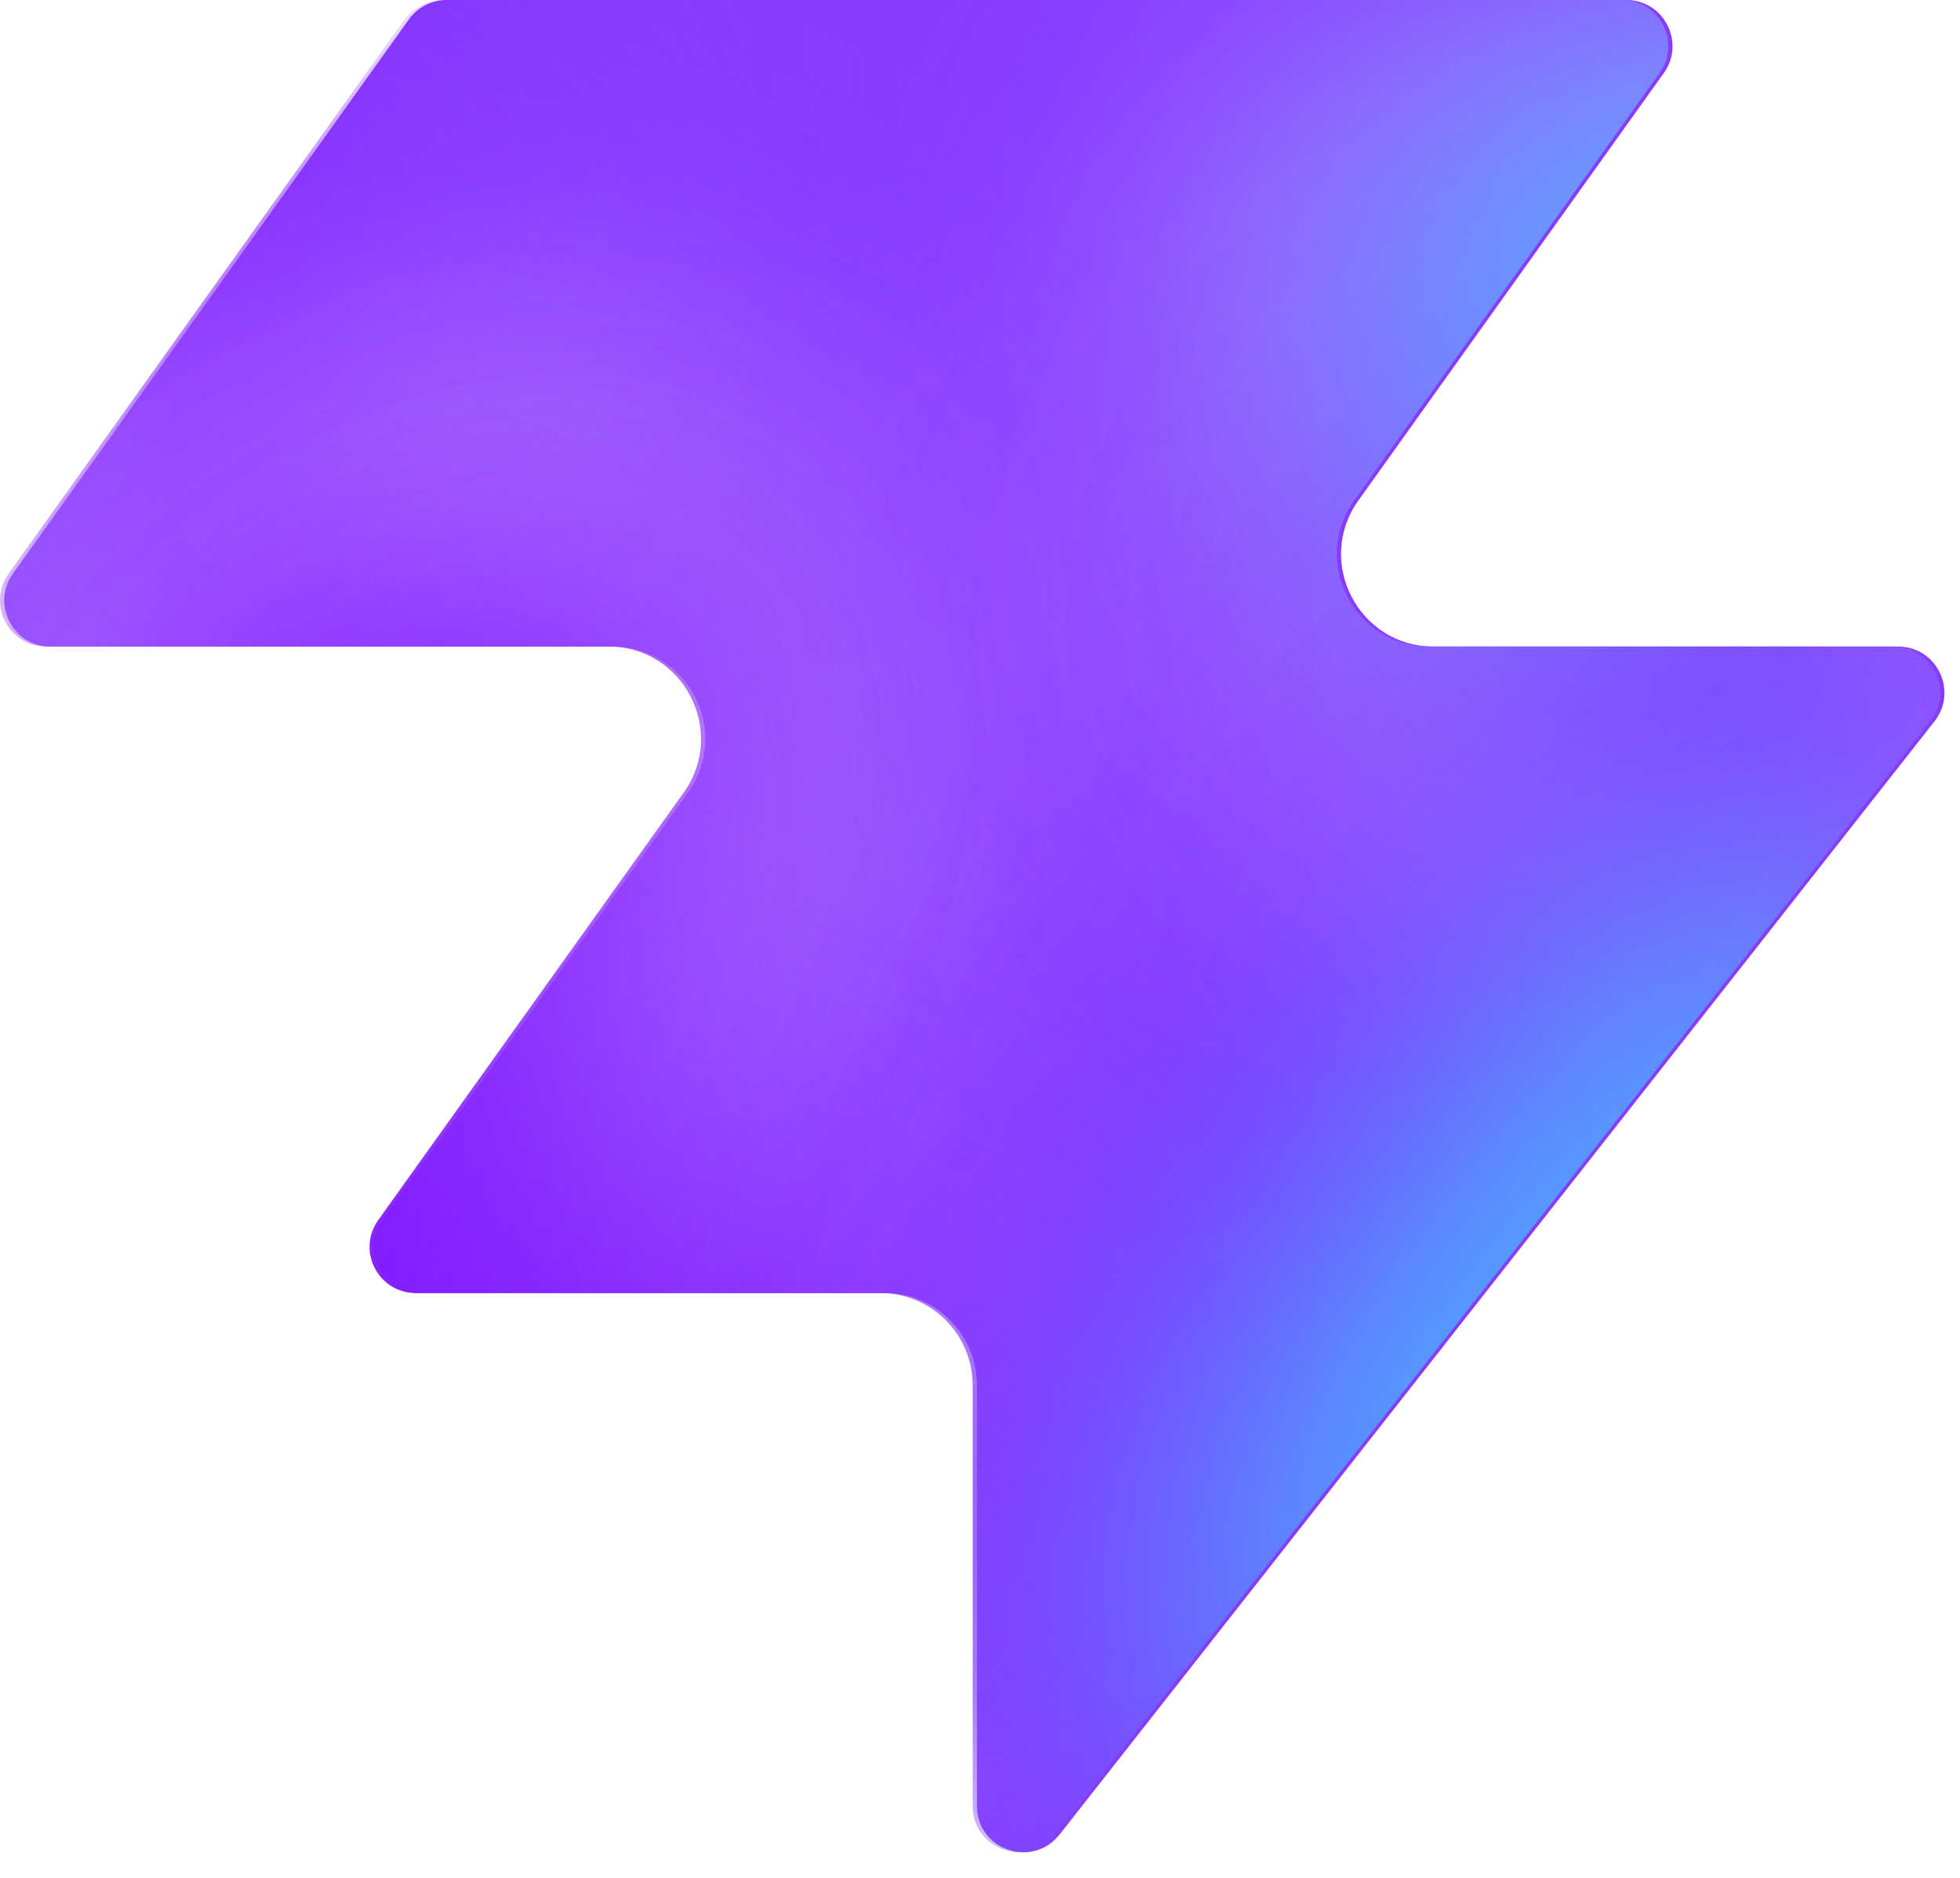
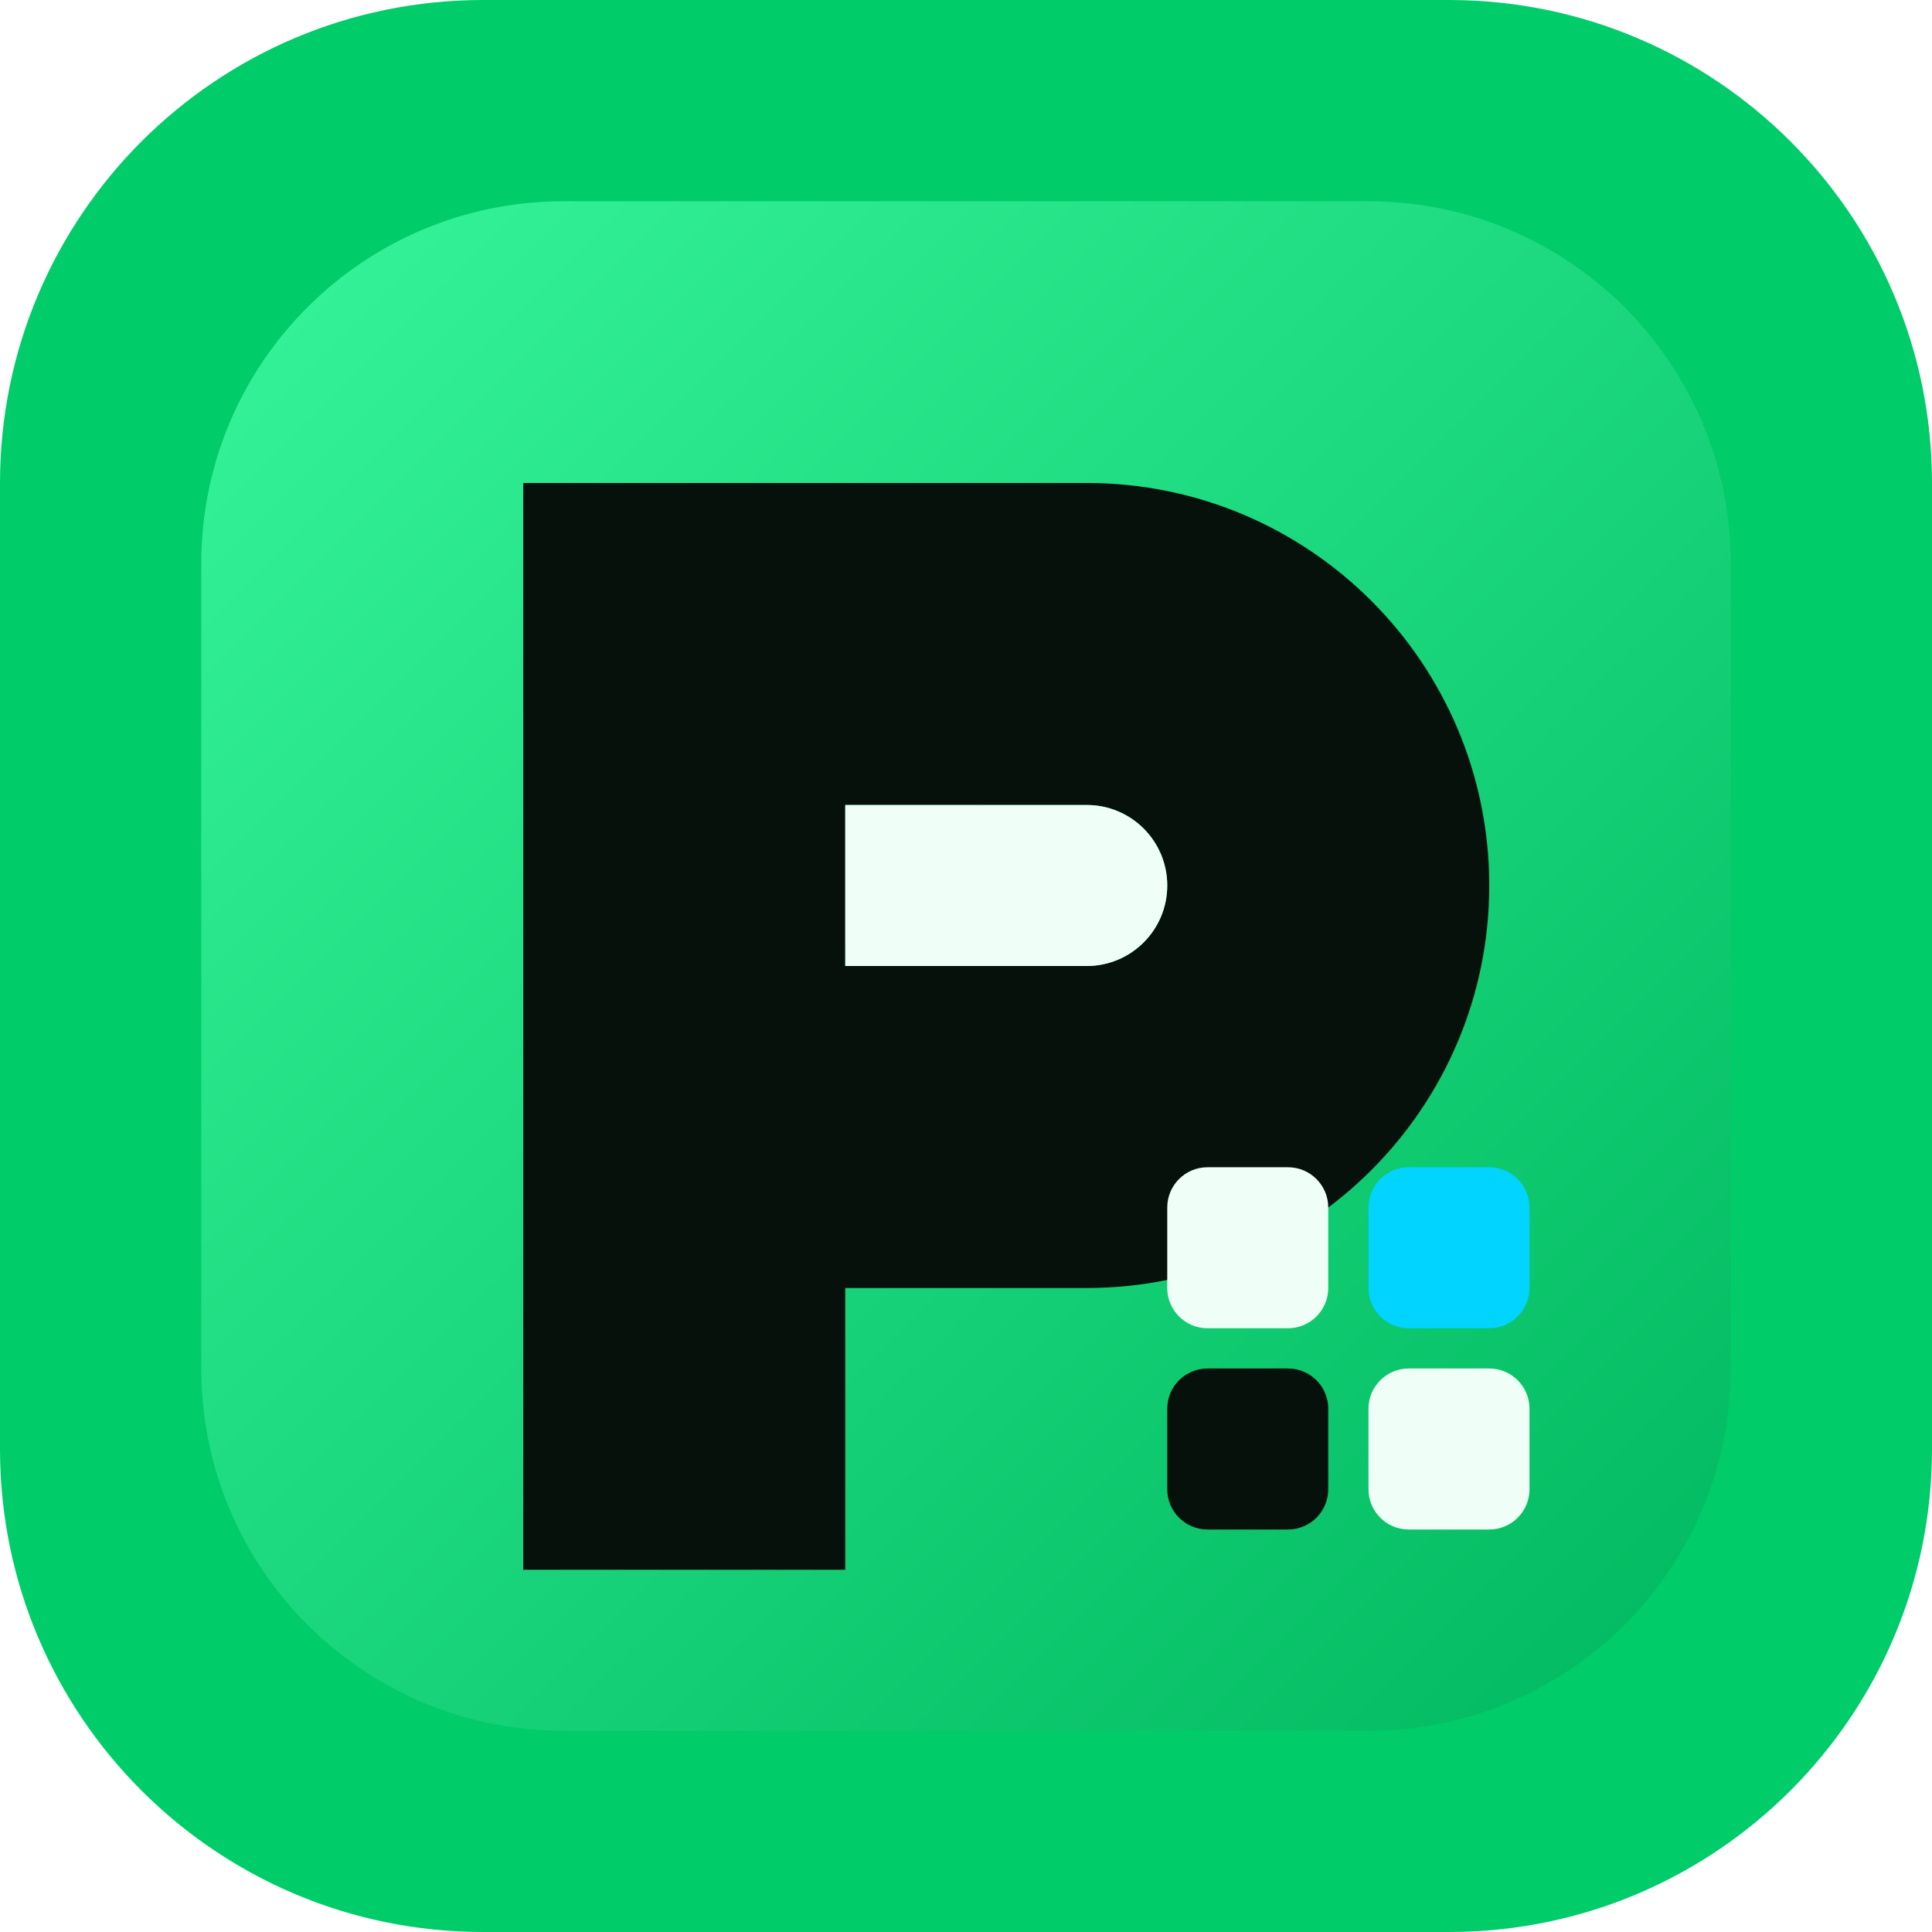
- <svg xmlns="http://www.w3.org/2000/svg" width="48" height="46" fill="none" viewBox="0 0 48 46">
-   <path fill="#863bff" d="M25.946 44.938c-.664.845-2.021.375-2.021-.698V33.937a2.26 2.26 0 0 0-2.262-2.262H10.287c-.92 0-1.456-1.04-.92-1.788l7.48-10.471c1.07-1.497 0-3.578-1.842-3.578H1.237c-.92 0-1.456-1.04-.92-1.788L10.013.474c.214-.297.556-.474.92-.474h28.894c.92 0 1.456 1.04.92 1.788l-7.48 10.471c-1.07 1.498 0 3.579 1.842 3.579h11.377c.943 0 1.473 1.088.89 1.83L25.947 44.94z" style="fill:#863bff;fill:color(display-p3 .525 .23 1);fill-opacity:1" />
-   <mask id="a" width="48" height="46" x="0" y="0" maskUnits="userSpaceOnUse" style="mask-type:alpha">
-     <path fill="#000" d="M25.842 44.938c-.664.844-2.021.375-2.021-.698V33.937a2.26 2.26 0 0 0-2.262-2.262H10.183c-.92 0-1.456-1.04-.92-1.788l7.48-10.471c1.07-1.498 0-3.579-1.842-3.579H1.133c-.92 0-1.456-1.04-.92-1.787L9.91.473c.214-.297.556-.474.92-.474h28.894c.92 0 1.456 1.04.92 1.788l-7.48 10.471c-1.07 1.498 0 3.578 1.842 3.578h11.377c.943 0 1.473 1.088.89 1.832L25.843 44.94z" style="fill:#000;fill-opacity:1" />
-   </mask>
-   <g mask="url(#a)">
-     <g filter="url(#b)">
-       <ellipse cx="5.508" cy="14.704" fill="#ede6ff" rx="5.508" ry="14.704" style="fill:#ede6ff;fill:color(display-p3 .927 .903 1);fill-opacity:1" transform="matrix(.00324 1 1 -.00324 -4.47 31.516)" />
-     </g>
-     <g filter="url(#c)">
-       <ellipse cx="10.399" cy="29.851" fill="#ede6ff" rx="10.399" ry="29.851" style="fill:#ede6ff;fill:color(display-p3 .927 .903 1);fill-opacity:1" transform="matrix(.00324 1 1 -.00324 -39.328 7.883)" />
-     </g>
-     <g filter="url(#d)">
-       <ellipse cx="5.508" cy="30.487" fill="#7e14ff" rx="5.508" ry="30.487" style="fill:#7e14ff;fill:color(display-p3 .492 .077 1);fill-opacity:1" transform="rotate(89.814 -25.913 -14.639)scale(1 -1)" />
-     </g>
-     <g filter="url(#e)">
-       <ellipse cx="5.508" cy="30.599" fill="#7e14ff" rx="5.508" ry="30.599" style="fill:#7e14ff;fill:color(display-p3 .492 .077 1);fill-opacity:1" transform="rotate(89.814 -32.644 -3.334)scale(1 -1)" />
-     </g>
-     <g filter="url(#f)">
-       <ellipse cx="5.508" cy="30.599" fill="#7e14ff" rx="5.508" ry="30.599" style="fill:#7e14ff;fill:color(display-p3 .492 .077 1);fill-opacity:1" transform="matrix(.00324 1 1 -.00324 -34.34 30.47)" />
-     </g>
-     <g filter="url(#g)">
-       <ellipse cx="14.072" cy="22.078" fill="#ede6ff" rx="14.072" ry="22.078" style="fill:#ede6ff;fill:color(display-p3 .927 .903 1);fill-opacity:1" transform="rotate(93.35 24.506 48.493)scale(-1 1)" />
-     </g>
-     <g filter="url(#h)">
-       <ellipse cx="3.47" cy="21.501" fill="#7e14ff" rx="3.47" ry="21.501" style="fill:#7e14ff;fill:color(display-p3 .492 .077 1);fill-opacity:1" transform="rotate(89.009 28.708 47.59)scale(-1 1)" />
-     </g>
-     <g filter="url(#i)">
-       <ellipse cx="3.47" cy="21.501" fill="#7e14ff" rx="3.47" ry="21.501" style="fill:#7e14ff;fill:color(display-p3 .492 .077 1);fill-opacity:1" transform="rotate(89.009 28.708 47.59)scale(-1 1)" />
-     </g>
-     <g filter="url(#j)">
-       <ellipse cx=".387" cy="8.972" fill="#7e14ff" rx="4.407" ry="29.108" style="fill:#7e14ff;fill:color(display-p3 .492 .077 1);fill-opacity:1" transform="rotate(39.51 .387 8.972)" />
-     </g>
-     <g filter="url(#k)">
-       <ellipse cx="47.523" cy="-6.092" fill="#7e14ff" rx="4.407" ry="29.108" style="fill:#7e14ff;fill:color(display-p3 .492 .077 1);fill-opacity:1" transform="rotate(37.892 47.523 -6.092)" />
-     </g>
-     <g filter="url(#l)">
-       <ellipse cx="41.412" cy="6.333" fill="#47bfff" rx="5.971" ry="9.665" style="fill:#47bfff;fill:color(display-p3 .28 .748 1);fill-opacity:1" transform="rotate(37.892 41.412 6.333)" />
-     </g>
-     <g filter="url(#m)">
-       <ellipse cx="-1.879" cy="38.332" fill="#7e14ff" rx="4.407" ry="29.108" style="fill:#7e14ff;fill:color(display-p3 .492 .077 1);fill-opacity:1" transform="rotate(37.892 -1.88 38.332)" />
-     </g>
-     <g filter="url(#n)">
-       <ellipse cx="-1.879" cy="38.332" fill="#7e14ff" rx="4.407" ry="29.108" style="fill:#7e14ff;fill:color(display-p3 .492 .077 1);fill-opacity:1" transform="rotate(37.892 -1.88 38.332)" />
-     </g>
-     <g filter="url(#o)">
-       <ellipse cx="35.651" cy="29.907" fill="#7e14ff" rx="4.407" ry="29.108" style="fill:#7e14ff;fill:color(display-p3 .492 .077 1);fill-opacity:1" transform="rotate(37.892 35.651 29.907)" />
-     </g>
-     <g filter="url(#p)">
-       <ellipse cx="38.418" cy="32.4" fill="#47bfff" rx="5.971" ry="15.297" style="fill:#47bfff;fill:color(display-p3 .28 .748 1);fill-opacity:1" transform="rotate(37.892 38.418 32.4)" />
-     </g>
-   </g>
+ <svg xmlns="http://www.w3.org/2000/svg" width="96" height="96" viewBox="0 0 96 96" fill="none">
+   <rect width="96" height="96" rx="24" fill="#00CC6A" />
+   <rect x="10" y="10" width="76" height="76" rx="18" fill="url(#a)" />
+   <path fill="#06110C" d="M26 24h28c11.046 0 20 8.954 20 20s-8.954 20-20 20H42v14H26V24Zm16 16v8h12a4 4 0 0 0 0-8H42Z" />
+   <path fill="#EFFFF7" d="M42 40h12a4 4 0 0 1 0 8H42v-8Z" />
+   <rect x="58" y="58" width="8" height="8" rx="2" fill="#EFFFF7" />
+   <rect x="68" y="58" width="8" height="8" rx="2" fill="#00D4FF" />
+   <rect x="58" y="68" width="8" height="8" rx="2" fill="#06110C" />
+   <rect x="68" y="68" width="8" height="8" rx="2" fill="#EFFFF7" />
  <defs>
-     <filter id="b" width="60.045" height="41.654" x="-19.77" y="16.149" color-interpolation-filters="sRGB" filterUnits="userSpaceOnUse">
-       <feFlood flood-opacity="0" result="BackgroundImageFix" />
-       <feBlend in="SourceGraphic" in2="BackgroundImageFix" result="shape" />
-       <feGaussianBlur result="effect1_foregroundBlur_2002_17158" stdDeviation="7.659" />
-     </filter>
-     <filter id="c" width="90.34" height="51.437" x="-54.613" y="-7.533" color-interpolation-filters="sRGB" filterUnits="userSpaceOnUse">
-       <feFlood flood-opacity="0" result="BackgroundImageFix" />
-       <feBlend in="SourceGraphic" in2="BackgroundImageFix" result="shape" />
-       <feGaussianBlur result="effect1_foregroundBlur_2002_17158" stdDeviation="7.659" />
-     </filter>
-     <filter id="d" width="79.355" height="29.4" x="-49.64" y="2.03" color-interpolation-filters="sRGB" filterUnits="userSpaceOnUse">
-       <feFlood flood-opacity="0" result="BackgroundImageFix" />
-       <feBlend in="SourceGraphic" in2="BackgroundImageFix" result="shape" />
-       <feGaussianBlur result="effect1_foregroundBlur_2002_17158" stdDeviation="4.596" />
-     </filter>
-     <filter id="e" width="79.579" height="29.4" x="-45.045" y="20.029" color-interpolation-filters="sRGB" filterUnits="userSpaceOnUse">
-       <feFlood flood-opacity="0" result="BackgroundImageFix" />
-       <feBlend in="SourceGraphic" in2="BackgroundImageFix" result="shape" />
-       <feGaussianBlur result="effect1_foregroundBlur_2002_17158" stdDeviation="4.596" />
-     </filter>
-     <filter id="f" width="79.579" height="29.4" x="-43.513" y="21.178" color-interpolation-filters="sRGB" filterUnits="userSpaceOnUse">
-       <feFlood flood-opacity="0" result="BackgroundImageFix" />
-       <feBlend in="SourceGraphic" in2="BackgroundImageFix" result="shape" />
-       <feGaussianBlur result="effect1_foregroundBlur_2002_17158" stdDeviation="4.596" />
-     </filter>
-     <filter id="g" width="74.749" height="58.852" x="15.756" y="-17.901" color-interpolation-filters="sRGB" filterUnits="userSpaceOnUse">
-       <feFlood flood-opacity="0" result="BackgroundImageFix" />
-       <feBlend in="SourceGraphic" in2="BackgroundImageFix" result="shape" />
-       <feGaussianBlur result="effect1_foregroundBlur_2002_17158" stdDeviation="7.659" />
-     </filter>
-     <filter id="h" width="61.377" height="25.362" x="23.548" y="2.284" color-interpolation-filters="sRGB" filterUnits="userSpaceOnUse">
-       <feFlood flood-opacity="0" result="BackgroundImageFix" />
-       <feBlend in="SourceGraphic" in2="BackgroundImageFix" result="shape" />
-       <feGaussianBlur result="effect1_foregroundBlur_2002_17158" stdDeviation="4.596" />
-     </filter>
-     <filter id="i" width="61.377" height="25.362" x="23.548" y="2.284" color-interpolation-filters="sRGB" filterUnits="userSpaceOnUse">
-       <feFlood flood-opacity="0" result="BackgroundImageFix" />
-       <feBlend in="SourceGraphic" in2="BackgroundImageFix" result="shape" />
-       <feGaussianBlur result="effect1_foregroundBlur_2002_17158" stdDeviation="4.596" />
-     </filter>
-     <filter id="j" width="56.045" height="63.649" x="-27.636" y="-22.853" color-interpolation-filters="sRGB" filterUnits="userSpaceOnUse">
-       <feFlood flood-opacity="0" result="BackgroundImageFix" />
-       <feBlend in="SourceGraphic" in2="BackgroundImageFix" result="shape" />
-       <feGaussianBlur result="effect1_foregroundBlur_2002_17158" stdDeviation="4.596" />
-     </filter>
-     <filter id="k" width="54.814" height="64.646" x="20.116" y="-38.415" color-interpolation-filters="sRGB" filterUnits="userSpaceOnUse">
-       <feFlood flood-opacity="0" result="BackgroundImageFix" />
-       <feBlend in="SourceGraphic" in2="BackgroundImageFix" result="shape" />
-       <feGaussianBlur result="effect1_foregroundBlur_2002_17158" stdDeviation="4.596" />
-     </filter>
-     <filter id="l" width="33.541" height="35.313" x="24.641" y="-11.323" color-interpolation-filters="sRGB" filterUnits="userSpaceOnUse">
-       <feFlood flood-opacity="0" result="BackgroundImageFix" />
-       <feBlend in="SourceGraphic" in2="BackgroundImageFix" result="shape" />
-       <feGaussianBlur result="effect1_foregroundBlur_2002_17158" stdDeviation="4.596" />
-     </filter>
-     <filter id="m" width="54.814" height="64.646" x="-29.286" y="6.009" color-interpolation-filters="sRGB" filterUnits="userSpaceOnUse">
-       <feFlood flood-opacity="0" result="BackgroundImageFix" />
-       <feBlend in="SourceGraphic" in2="BackgroundImageFix" result="shape" />
-       <feGaussianBlur result="effect1_foregroundBlur_2002_17158" stdDeviation="4.596" />
-     </filter>
-     <filter id="n" width="54.814" height="64.646" x="-29.286" y="6.009" color-interpolation-filters="sRGB" filterUnits="userSpaceOnUse">
-       <feFlood flood-opacity="0" result="BackgroundImageFix" />
-       <feBlend in="SourceGraphic" in2="BackgroundImageFix" result="shape" />
-       <feGaussianBlur result="effect1_foregroundBlur_2002_17158" stdDeviation="4.596" />
-     </filter>
-     <filter id="o" width="54.814" height="64.646" x="8.244" y="-2.416" color-interpolation-filters="sRGB" filterUnits="userSpaceOnUse">
-       <feFlood flood-opacity="0" result="BackgroundImageFix" />
-       <feBlend in="SourceGraphic" in2="BackgroundImageFix" result="shape" />
-       <feGaussianBlur result="effect1_foregroundBlur_2002_17158" stdDeviation="4.596" />
-     </filter>
-     <filter id="p" width="39.409" height="43.623" x="18.713" y="10.588" color-interpolation-filters="sRGB" filterUnits="userSpaceOnUse">
-       <feFlood flood-opacity="0" result="BackgroundImageFix" />
-       <feBlend in="SourceGraphic" in2="BackgroundImageFix" result="shape" />
-       <feGaussianBlur result="effect1_foregroundBlur_2002_17158" stdDeviation="4.596" />
-     </filter>
+     <linearGradient id="a" x1="10" x2="86" y1="10" y2="86" gradientUnits="userSpaceOnUse">
+       <stop stop-color="#36F59A" />
+       <stop offset="1" stop-color="#00B85F" />
+     </linearGradient>
  </defs>
</svg>
